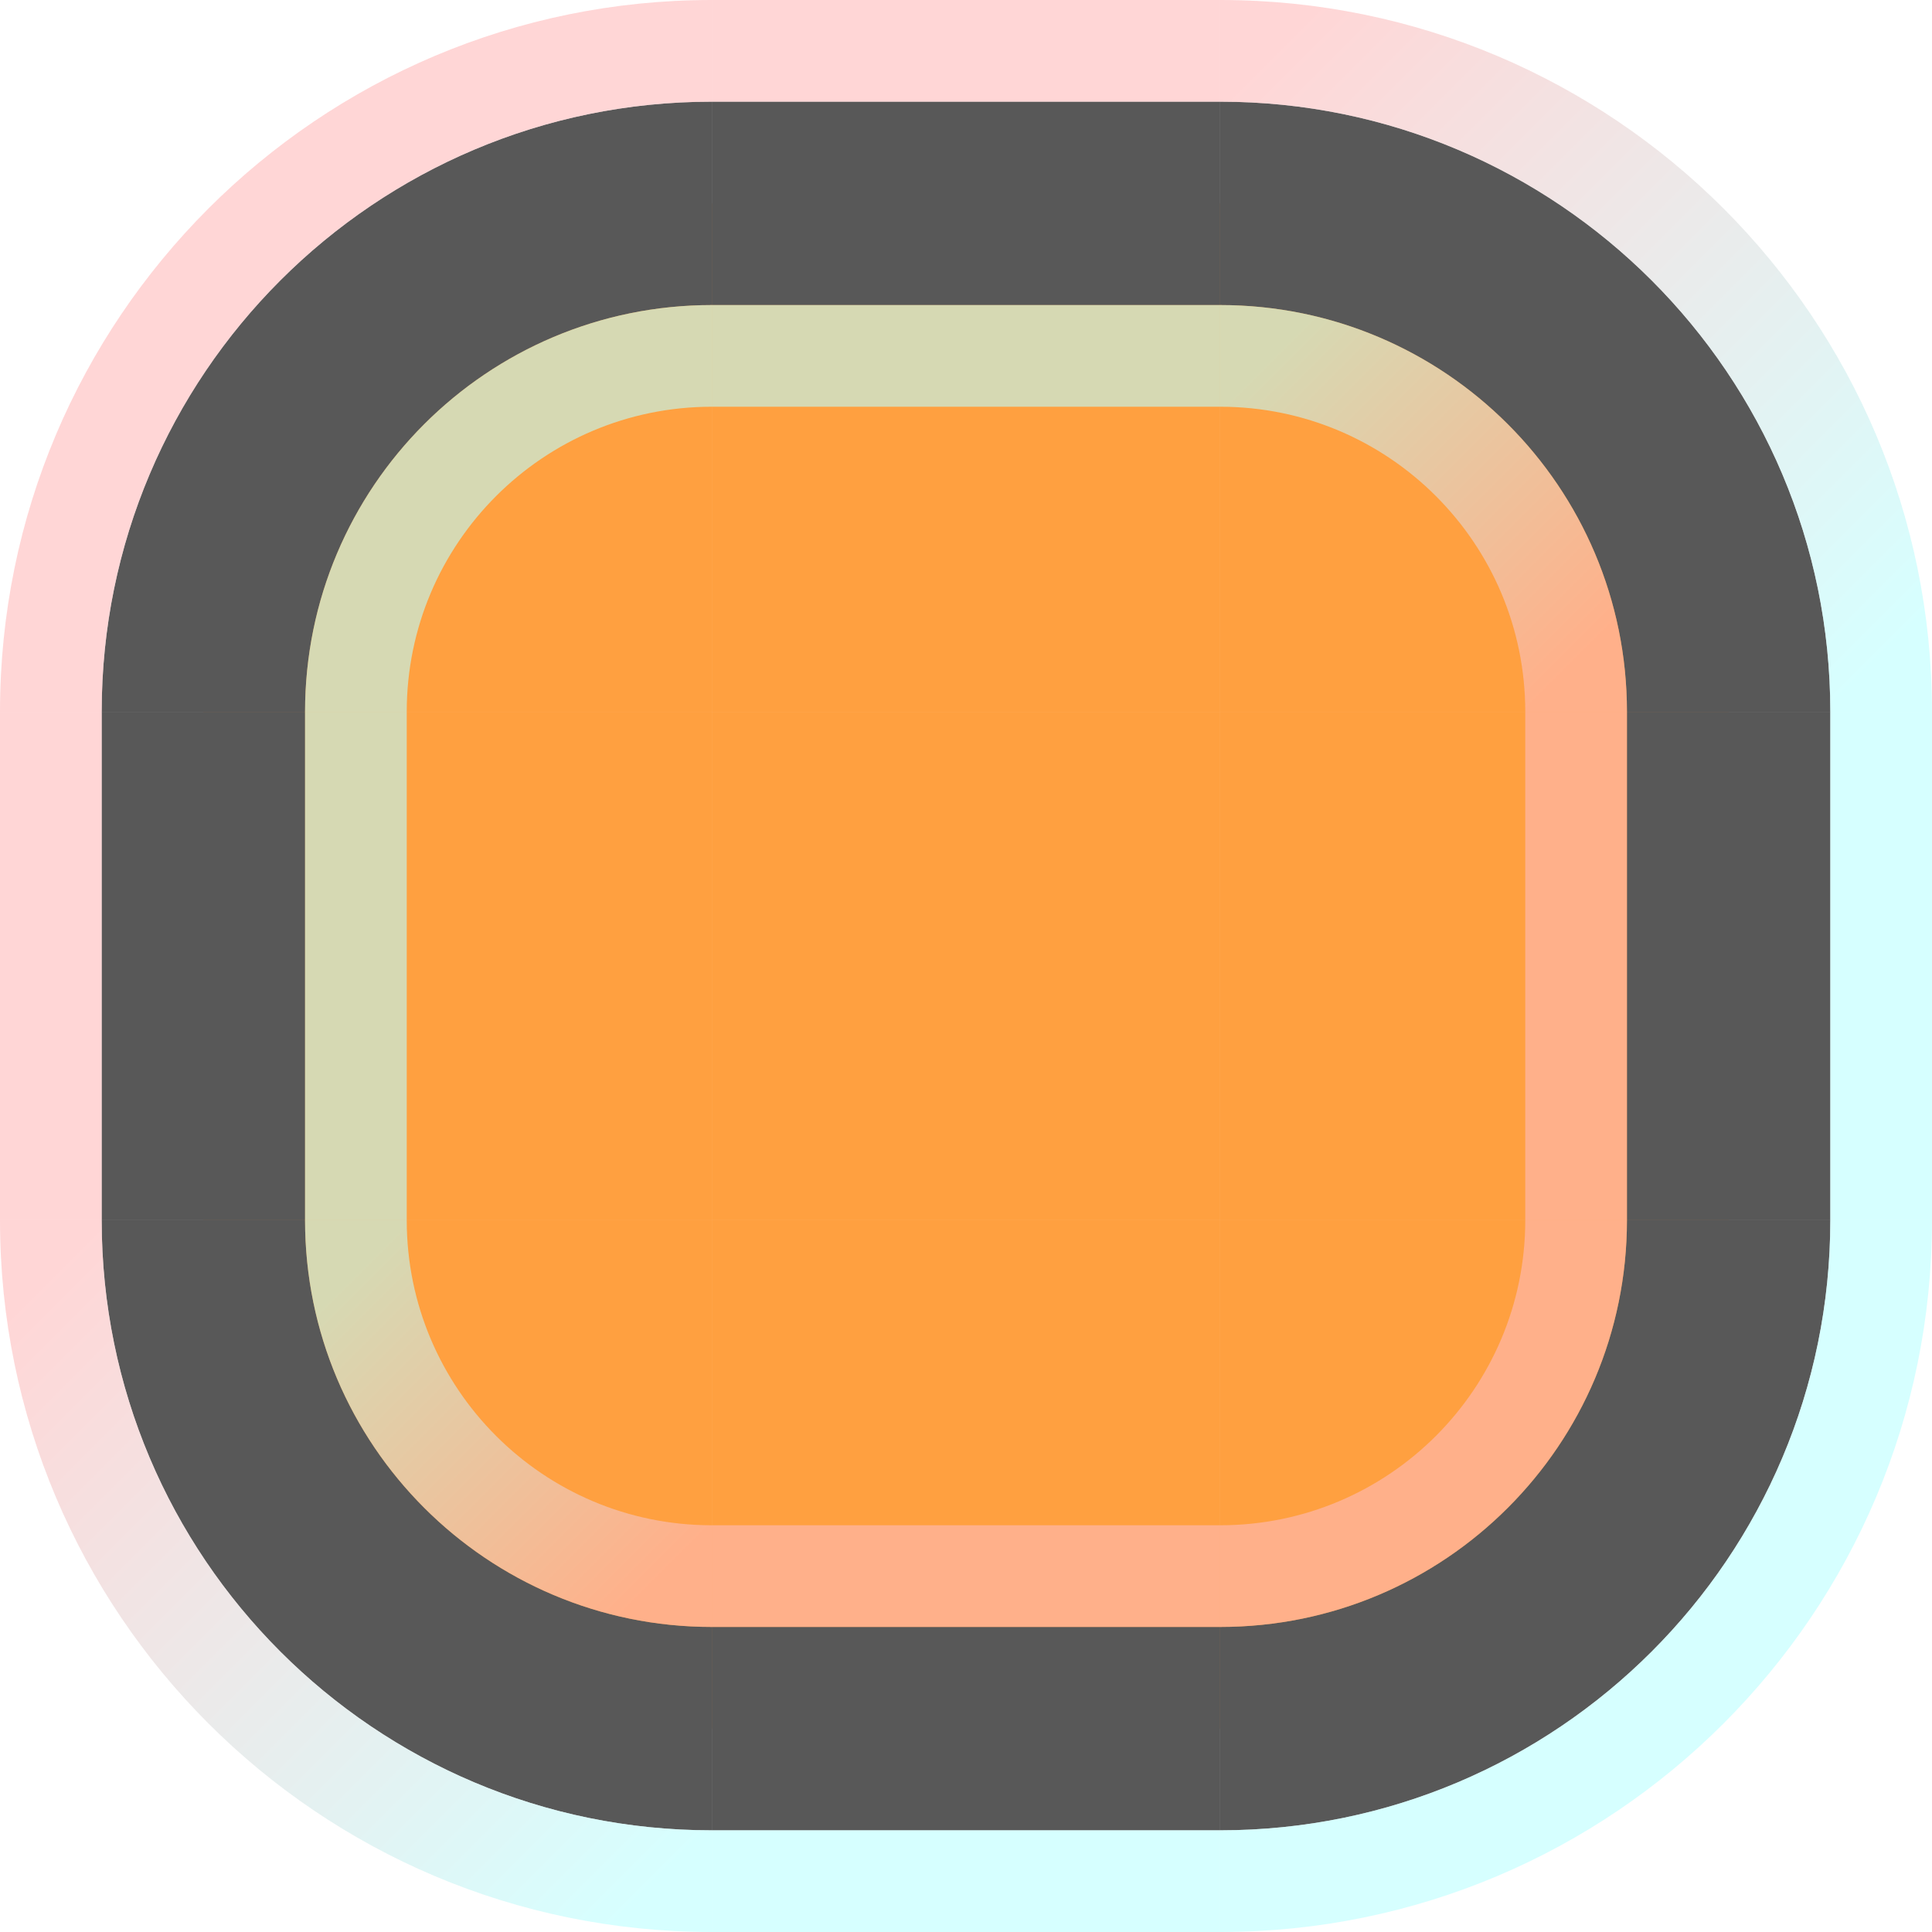
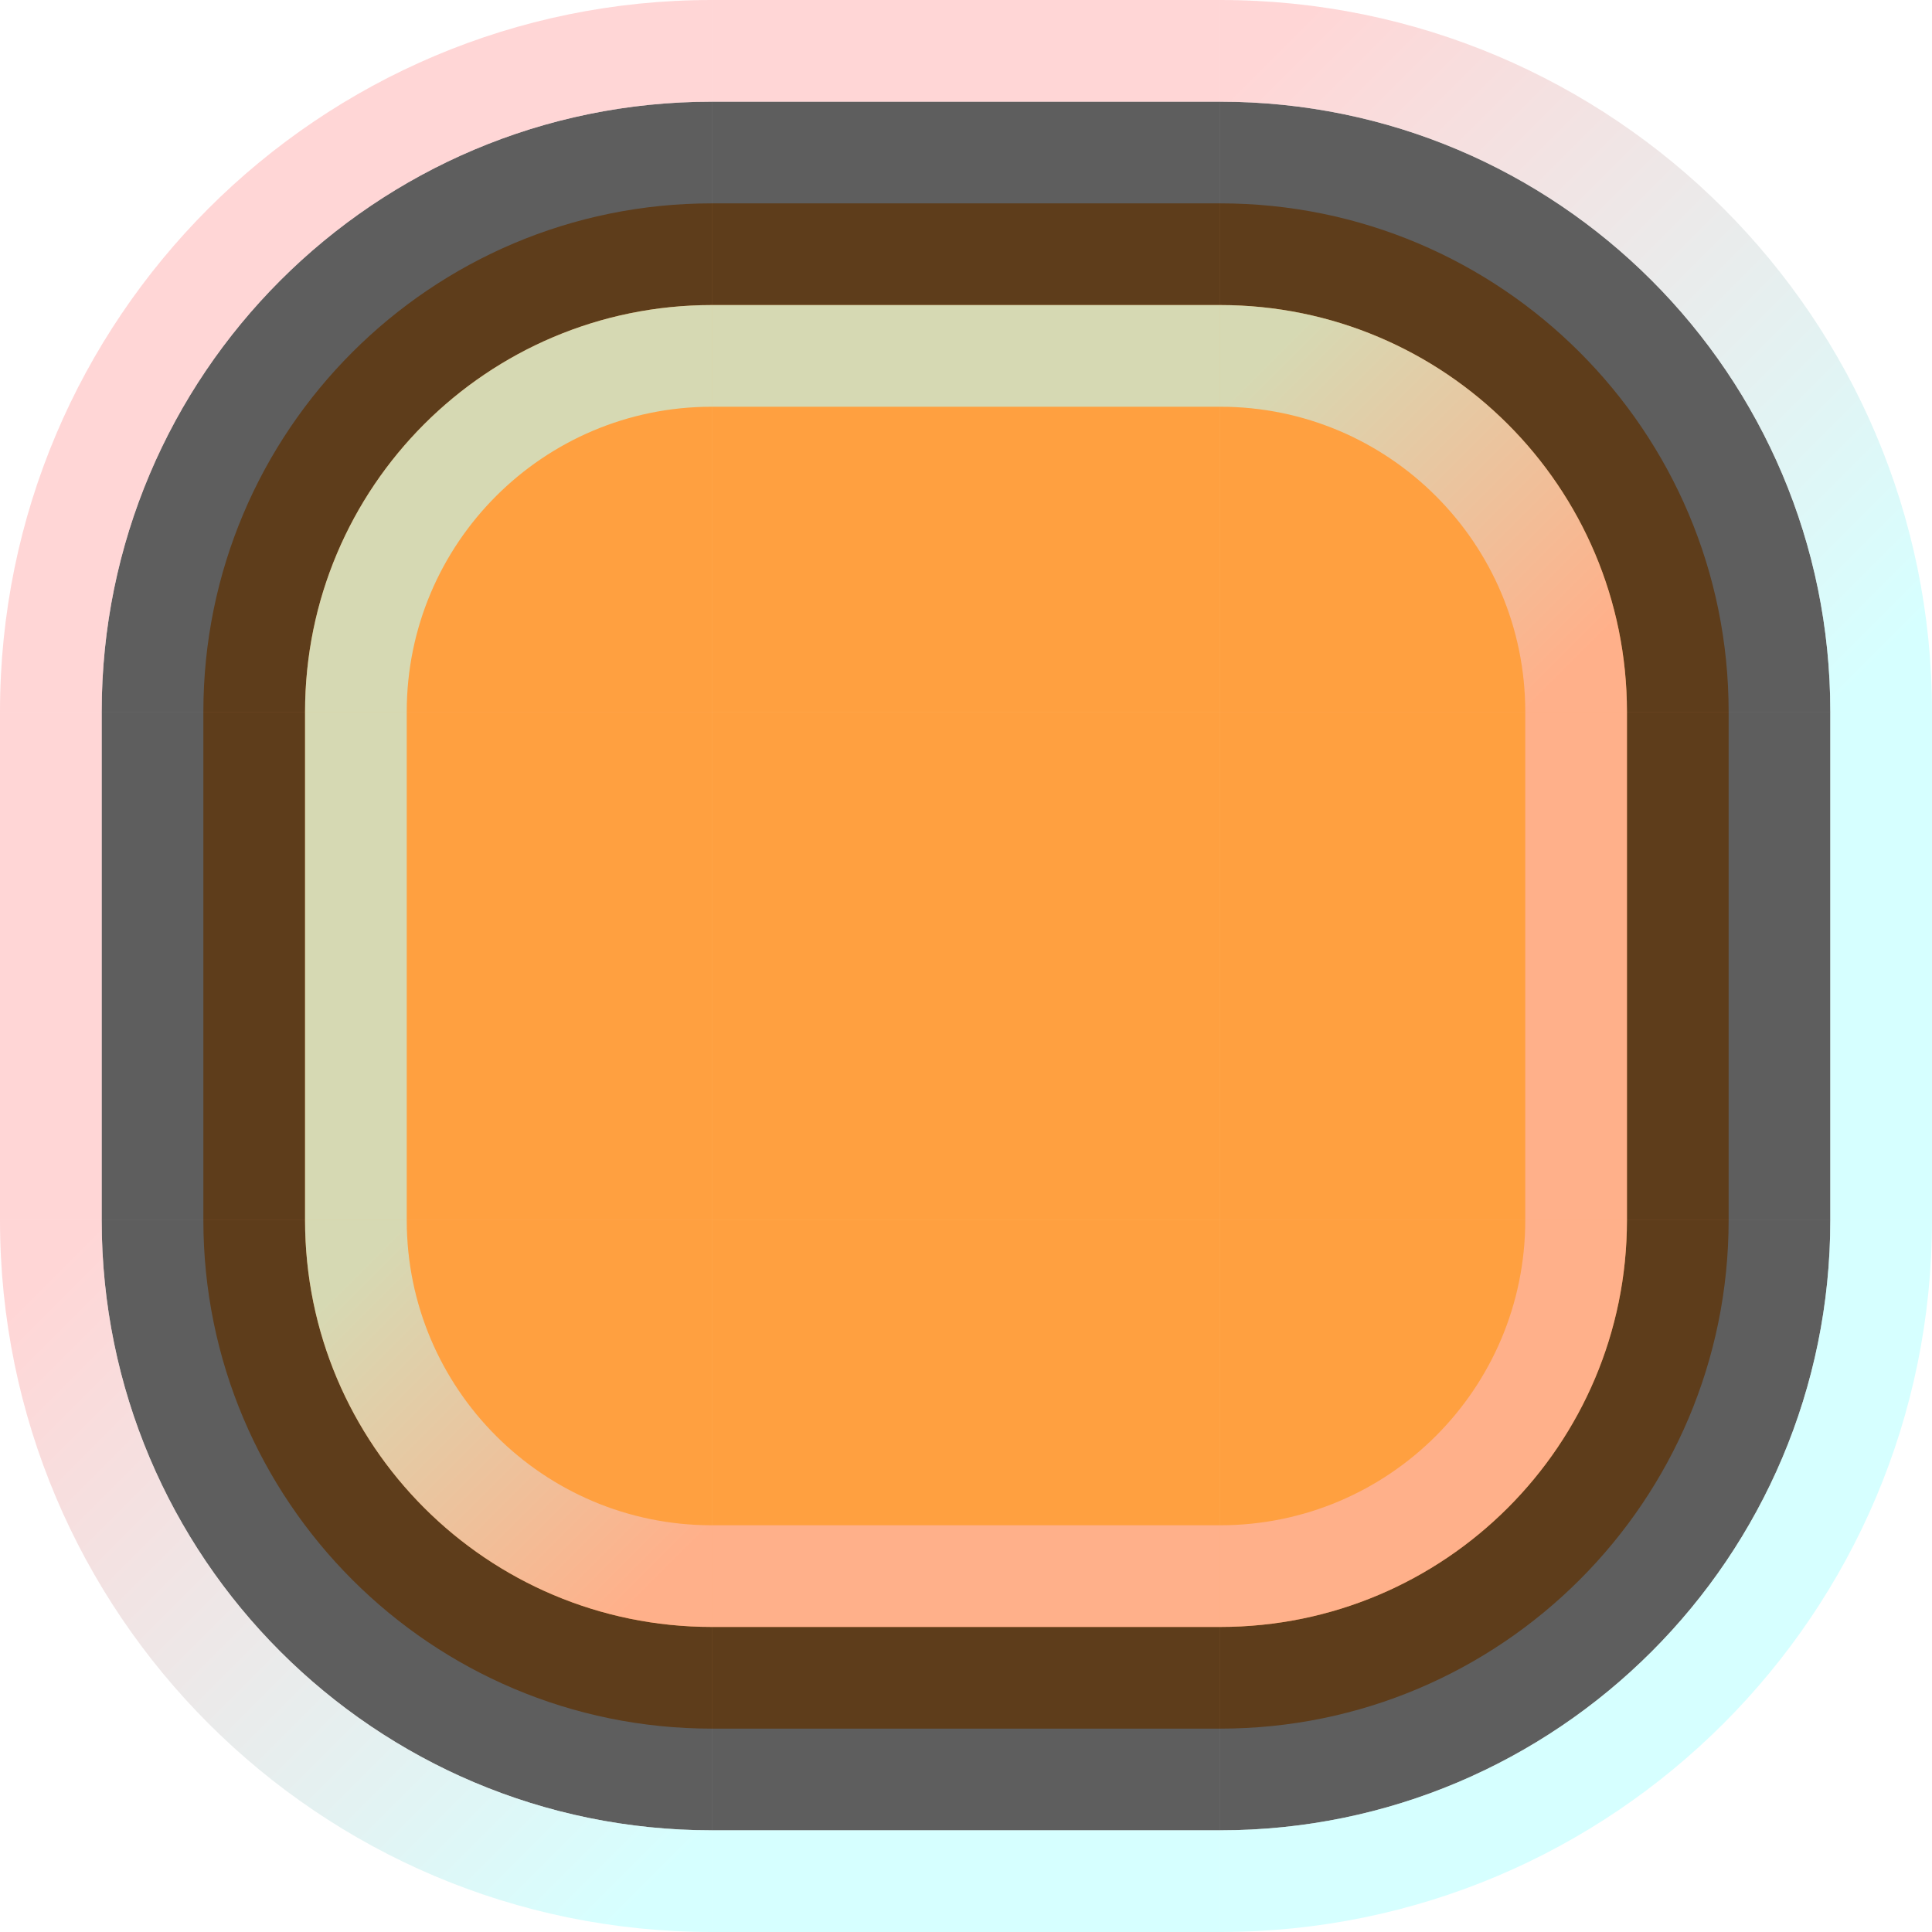
<svg xmlns="http://www.w3.org/2000/svg" xmlns:xlink="http://www.w3.org/1999/xlink" width="19" version="1.0" height="19" id="svg1406">
  <defs id="defs312">
    <linearGradient xlink:href="#linearGradient4889" id="linearGradient4891" x1="3" y1="43" x2="6" y2="46" gradientUnits="userSpaceOnUse" />
    <linearGradient id="linearGradient4889">
      <stop style="stop-color:#bbffff;stop-opacity:0.6;" offset="0" id="stop4885" />
      <stop style="stop-color:#ffbbbb;stop-opacity:0.6" offset="1" id="stop4887" />
    </linearGradient>
    <linearGradient xlink:href="#linearGradient4889" id="linearGradient4899" x1="13" y1="33" x2="16" y2="36" gradientUnits="userSpaceOnUse" />
    <linearGradient xlink:href="#linearGradient4889" id="linearGradient5804" x1="19" y1="63" x2="13" y2="57" gradientUnits="userSpaceOnUse" gradientTransform="translate(0,-27)" />
    <linearGradient xlink:href="#linearGradient4889" id="linearGradient5796" x1="11" y1="71" x2="5" y2="65" gradientUnits="userSpaceOnUse" gradientTransform="translate(-5,-22)" />
  </defs>
  <rect style="opacity:0.75;vector-effect:none;fill:#ff8000;fill-opacity:1;stroke:none;stroke-width:0.783;stroke-linecap:square;stroke-linejoin:miter;stroke-miterlimit:8.3;stroke-dasharray:none;stroke-dashoffset:0;stroke-opacity:1;marker:none" id="button-normal" width="5" height="5" x="7" y="7" />
  <g id="button-normal-topleft" transform="translate(1,-29)">
    <path id="path4718" d="M 6,31 A 5,5 0 0 0 1,36 H 6 Z" style="opacity:0.75;vector-effect:none;fill:#ff8000;fill-opacity:1;stroke:none;stroke-width:0.783;stroke-linecap:square;stroke-linejoin:miter;stroke-miterlimit:8.3;stroke-dasharray:none;stroke-dashoffset:0;stroke-opacity:1;marker:none" />
-     <path id="path4521" d="M 6,30 A 6,6 0 0 0 0,36 H 2 A 4,4 0 0 1 6,32 Z" style="opacity:1;vector-effect:none;fill:#585858;fill-opacity:1;stroke:none;stroke-width:0.783;stroke-linecap:square;stroke-linejoin:miter;stroke-miterlimit:8.3;stroke-dasharray:none;stroke-dashoffset:0;stroke-opacity:1;marker:none" />
+     <path id="path4521" d="M 6,30 A 6,6 0 0 0 0,36 H 2 A 4,4 0 0 1 6,32 Z" style="opacity:1;vector-effect:none;fill:#080808;fill-opacity:0.65;stroke:none;stroke-width:0.783;stroke-linecap:square;stroke-linejoin:miter;stroke-miterlimit:8.3;stroke-dasharray:none;stroke-dashoffset:0;stroke-opacity:1;marker:none" />
    <path id="path4523" d="M 6,32 A 4,4 0 0 0 2,36 H 3 A 3,3 0 0 1 6,33 Z" style="opacity:1;vector-effect:none;fill:#bbffff;fill-opacity:0.6;stroke:none;stroke-width:0.783;stroke-linecap:square;stroke-linejoin:miter;stroke-miterlimit:8.3;stroke-dasharray:none;stroke-dashoffset:0;stroke-opacity:1;marker:none" />
    <path style="opacity:1;vector-effect:none;fill:#ffbbbb;fill-opacity:0.6;stroke:none;stroke-width:0.783;stroke-linecap:square;stroke-linejoin:miter;stroke-miterlimit:8.3;stroke-dasharray:none;stroke-dashoffset:0;stroke-opacity:1;marker:none" d="m 6,29 a 7,7 0 0 0 -7,7 h 1 a 6,6 0 0 1 6,-6 z" id="path5672-7" />
  </g>
  <g id="button-normal-topright" transform="translate(-1,-29)">
    <path id="path4718-2" d="m 13,31 v 5 h 5 a 5,5 0 0 0 -5,-5 z" style="opacity:0.75;vector-effect:none;fill:#ff8000;fill-opacity:1;stroke:none;stroke-width:0.783;stroke-linecap:square;stroke-linejoin:miter;stroke-miterlimit:8.3;stroke-dasharray:none;stroke-dashoffset:0;stroke-opacity:1;marker:none" />
-     <path id="path4521-6" d="m 13,30 v 2 a 4,4 0 0 1 4,4 h 2 a 6,6 0 0 0 -6,-6 z" style="opacity:1;vector-effect:none;fill:#585858;fill-opacity:1;stroke:none;stroke-width:0.783;stroke-linecap:square;stroke-linejoin:miter;stroke-miterlimit:8.3;stroke-dasharray:none;stroke-dashoffset:0;stroke-opacity:1;marker:none" />
+     <path id="path4521-6" d="m 13,30 v 2 a 4,4 0 0 1 4,4 h 2 a 6,6 0 0 0 -6,-6 z" style="opacity:1;vector-effect:none;fill:#080808;fill-opacity:0.65;stroke:none;stroke-width:0.783;stroke-linecap:square;stroke-linejoin:miter;stroke-miterlimit:8.3;stroke-dasharray:none;stroke-dashoffset:0;stroke-opacity:1;marker:none" />
    <path id="path4523-2" d="m 13,32 v 1 a 3,3 0 0 1 3,3 h 1 a 4,4 0 0 0 -4,-4 z" style="opacity:1;vector-effect:none;fill:url(#linearGradient4899);fill-opacity:1;stroke:none;stroke-width:0.783;stroke-linecap:square;stroke-linejoin:miter;stroke-miterlimit:8.3;stroke-dasharray:none;stroke-dashoffset:0;stroke-opacity:1;marker:none" />
    <path style="opacity:1;vector-effect:none;fill:url(#linearGradient5804);fill-opacity:1;stroke:none;stroke-width:0.783;stroke-linecap:square;stroke-linejoin:miter;stroke-miterlimit:8.3;stroke-dasharray:none;stroke-dashoffset:0;stroke-opacity:1;marker:none" d="m 13,29 v 1 a 6,6 0 0 1 6,6 h 1 a 7,7 0 0 0 -7,-7 z" id="path5672-6" />
  </g>
  <g id="button-normal-bottomleft" transform="translate(1,-31)">
    <path id="path4718-3" d="m 1,43 a 5,5 0 0 0 5,5 v -5 z" style="opacity:0.75;vector-effect:none;fill:#ff8000;fill-opacity:1;stroke:none;stroke-width:0.783;stroke-linecap:square;stroke-linejoin:miter;stroke-miterlimit:8.3;stroke-dasharray:none;stroke-dashoffset:0;stroke-opacity:1;marker:none" />
-     <path id="path4521-1" d="m 0,43 a 6,6 0 0 0 6,6 V 47 A 4,4 0 0 1 2,43 Z" style="opacity:1;vector-effect:none;fill:#585858;fill-opacity:1;stroke:none;stroke-width:0.783;stroke-linecap:square;stroke-linejoin:miter;stroke-miterlimit:8.3;stroke-dasharray:none;stroke-dashoffset:0;stroke-opacity:1;marker:none" />
+     <path id="path4521-1" d="m 0,43 a 6,6 0 0 0 6,6 V 47 A 4,4 0 0 1 2,43 Z" style="opacity:1;vector-effect:none;fill:#080808;fill-opacity:0.65;stroke:none;stroke-width:0.783;stroke-linecap:square;stroke-linejoin:miter;stroke-miterlimit:8.3;stroke-dasharray:none;stroke-dashoffset:0;stroke-opacity:1;marker:none" />
    <path id="path4523-27" d="m 2,43 a 4,4 0 0 0 4,4 V 46 A 3,3 0 0 1 3,43 Z" style="opacity:1;vector-effect:none;fill:url(#linearGradient4891);fill-opacity:1;stroke:none;stroke-width:0.783;stroke-linecap:square;stroke-linejoin:miter;stroke-miterlimit:8.3;stroke-dasharray:none;stroke-dashoffset:0;stroke-opacity:1;marker:none" />
    <path style="opacity:1;vector-effect:none;fill:url(#linearGradient5796);fill-opacity:1;stroke:none;stroke-width:0.783;stroke-linecap:square;stroke-linejoin:miter;stroke-miterlimit:8.3;stroke-dasharray:none;stroke-dashoffset:0;stroke-opacity:1;marker:none" d="m -1,43 a 7,7 0 0 0 7,7 V 49 A 6,6 0 0 1 0,43 Z" id="path5672-2" />
  </g>
  <g id="button-normal-bottomright" transform="translate(-1,-31)">
    <path id="path4718-7" d="m 13,43 v 5 a 5,5 0 0 0 5,-5 z" style="opacity:0.75;vector-effect:none;fill:#ff8000;fill-opacity:1;stroke:none;stroke-width:0.783;stroke-linecap:square;stroke-linejoin:miter;stroke-miterlimit:8.3;stroke-dasharray:none;stroke-dashoffset:0;stroke-opacity:1;marker:none" />
-     <path id="path4521-9" d="m 17,43 a 4,4 0 0 1 -4,4 v 2 a 6,6 0 0 0 6,-6 z" style="opacity:1;vector-effect:none;fill:#585858;fill-opacity:1;stroke:none;stroke-width:0.783;stroke-linecap:square;stroke-linejoin:miter;stroke-miterlimit:8.3;stroke-dasharray:none;stroke-dashoffset:0;stroke-opacity:1;marker:none" />
+     <path id="path4521-9" d="m 17,43 a 4,4 0 0 1 -4,4 v 2 a 6,6 0 0 0 6,-6 z" style="opacity:1;vector-effect:none;fill:#080808;fill-opacity:0.65;stroke:none;stroke-width:0.783;stroke-linecap:square;stroke-linejoin:miter;stroke-miterlimit:8.3;stroke-dasharray:none;stroke-dashoffset:0;stroke-opacity:1;marker:none" />
    <path id="path4523-3" d="m 16,43 a 3,3 0 0 1 -3,3 v 1 a 4,4 0 0 0 4,-4 z" style="opacity:1;vector-effect:none;fill:#ffbbbb;fill-opacity:0.6;stroke:none;stroke-width:0.783;stroke-linecap:square;stroke-linejoin:miter;stroke-miterlimit:8.3;stroke-dasharray:none;stroke-dashoffset:0;stroke-opacity:1;marker:none" />
    <path style="opacity:1;vector-effect:none;fill:#bbffff;fill-opacity:0.6;stroke:none;stroke-width:0.783;stroke-linecap:square;stroke-linejoin:miter;stroke-miterlimit:8.3;stroke-dasharray:none;stroke-dashoffset:0;stroke-opacity:1;marker:none" d="m 19,43 a 6,6 0 0 1 -6,6 v 1 a 7,7 0 0 0 7,-7 z" id="path5672-61" />
  </g>
  <g id="button-normal-top" transform="translate(0,-29)">
    <rect y="31" x="7" height="5" width="5" id="rect4780" style="opacity:0.75;vector-effect:none;fill:#ff8000;fill-opacity:1;stroke:none;stroke-width:0.783;stroke-linecap:square;stroke-linejoin:miter;stroke-miterlimit:8.3;stroke-dasharray:none;stroke-dashoffset:0;stroke-opacity:1;marker:none" />
-     <rect y="30" x="7" height="2" width="5" id="rect4817" style="opacity:1;vector-effect:none;fill:#585858;fill-opacity:1;stroke:none;stroke-width:0.783;stroke-linecap:square;stroke-linejoin:miter;stroke-miterlimit:8.3;stroke-dasharray:none;stroke-dashoffset:0;stroke-opacity:1;marker:none" />
+     <rect y="30" x="7" height="2" width="5" id="rect4817" style="opacity:1;vector-effect:none;fill:#080808;fill-opacity:0.65;stroke:none;stroke-width:0.783;stroke-linecap:square;stroke-linejoin:miter;stroke-miterlimit:8.3;stroke-dasharray:none;stroke-dashoffset:0;stroke-opacity:1;marker:none" />
    <rect y="32" x="7" height="1" width="5" id="rect4851" style="opacity:1;vector-effect:none;fill:#bbffff;fill-opacity:0.6;stroke:none;stroke-width:0.783;stroke-linecap:square;stroke-linejoin:miter;stroke-miterlimit:8.3;stroke-dasharray:none;stroke-dashoffset:0;stroke-opacity:1;marker:none" />
    <rect y="29" x="7" height="1" width="5" id="rect4851-1-1" style="opacity:1;vector-effect:none;fill:#ffbbbb;fill-opacity:0.6;stroke:none;stroke-width:0.783;stroke-linecap:square;stroke-linejoin:miter;stroke-miterlimit:8.3;stroke-dasharray:none;stroke-dashoffset:0;stroke-opacity:1;marker:none" />
  </g>
  <g id="button-normal-bottom" transform="translate(0,-31)">
    <rect y="43" x="7" height="5" width="5" id="rect4780-7" style="opacity:0.75;vector-effect:none;fill:#ff8000;fill-opacity:1;stroke:none;stroke-width:0.783;stroke-linecap:square;stroke-linejoin:miter;stroke-miterlimit:8.3;stroke-dasharray:none;stroke-dashoffset:0;stroke-opacity:1;marker:none" />
-     <rect y="47" x="7" height="2" width="5" id="rect4817-3" style="opacity:1;vector-effect:none;fill:#585858;fill-opacity:1;stroke:none;stroke-width:0.783;stroke-linecap:square;stroke-linejoin:miter;stroke-miterlimit:8.3;stroke-dasharray:none;stroke-dashoffset:0;stroke-opacity:1;marker:none" />
+     <rect y="47" x="7" height="2" width="5" id="rect4817-3" style="opacity:1;vector-effect:none;fill:#080808;fill-opacity:0.65;stroke:none;stroke-width:0.783;stroke-linecap:square;stroke-linejoin:miter;stroke-miterlimit:8.3;stroke-dasharray:none;stroke-dashoffset:0;stroke-opacity:1;marker:none" />
    <rect y="46" x="7" height="1" width="5" id="rect4851-1" style="opacity:1;vector-effect:none;fill:#ffbbbb;fill-opacity:0.6;stroke:none;stroke-width:0.783;stroke-linecap:square;stroke-linejoin:miter;stroke-miterlimit:8.3;stroke-dasharray:none;stroke-dashoffset:0;stroke-opacity:1;marker:none" />
    <rect y="49" x="7" height="1" width="5" id="rect4851-9" style="opacity:1;vector-effect:none;fill:#bbffff;fill-opacity:0.6;stroke:none;stroke-width:0.783;stroke-linecap:square;stroke-linejoin:miter;stroke-miterlimit:8.3;stroke-dasharray:none;stroke-dashoffset:0;stroke-opacity:1;marker:none" />
  </g>
  <g id="button-normal-left" transform="translate(1,-30)">
    <rect y="37" x="1" height="5" width="5" id="rect4780-2" style="opacity:0.75;vector-effect:none;fill:#ff8000;fill-opacity:1;stroke:none;stroke-width:0.783;stroke-linecap:square;stroke-linejoin:miter;stroke-miterlimit:8.3;stroke-dasharray:none;stroke-dashoffset:0;stroke-opacity:1;marker:none" />
-     <rect y="37" x="0" height="5" width="2" id="rect4834" style="opacity:1;vector-effect:none;fill:#585858;fill-opacity:1;stroke:none;stroke-width:0.783;stroke-linecap:square;stroke-linejoin:miter;stroke-miterlimit:8.3;stroke-dasharray:none;stroke-dashoffset:0;stroke-opacity:1;marker:none" />
+     <rect y="37" x="0" height="5" width="2" id="rect4834" style="opacity:1;vector-effect:none;fill:#080808;fill-opacity:0.65;stroke:none;stroke-width:0.783;stroke-linecap:square;stroke-linejoin:miter;stroke-miterlimit:8.3;stroke-dasharray:none;stroke-dashoffset:0;stroke-opacity:1;marker:none" />
    <rect y="37" x="2" height="5" width="1" id="rect4868" style="opacity:1;vector-effect:none;fill:#bbffff;fill-opacity:0.6;stroke:none;stroke-width:0.783;stroke-linecap:square;stroke-linejoin:miter;stroke-miterlimit:8.3;stroke-dasharray:none;stroke-dashoffset:0;stroke-opacity:1;marker:none" />
    <rect y="37" x="-1" height="5" width="1" id="rect4868-2-0" style="opacity:1;vector-effect:none;fill:#ffbbbb;fill-opacity:0.6;stroke:none;stroke-width:0.783;stroke-linecap:square;stroke-linejoin:miter;stroke-miterlimit:8.3;stroke-dasharray:none;stroke-dashoffset:0;stroke-opacity:1;marker:none" />
  </g>
  <g id="button-normal-right" transform="translate(-1,-30)">
    <rect y="37" x="13" height="5" width="5" id="rect4780-9" style="opacity:0.75;vector-effect:none;fill:#ff8000;fill-opacity:1;stroke:none;stroke-width:0.783;stroke-linecap:square;stroke-linejoin:miter;stroke-miterlimit:8.3;stroke-dasharray:none;stroke-dashoffset:0;stroke-opacity:1;marker:none" />
-     <rect y="37" x="17" height="5" width="2" id="rect4834-6" style="opacity:1;vector-effect:none;fill:#585858;fill-opacity:1;stroke:none;stroke-width:0.783;stroke-linecap:square;stroke-linejoin:miter;stroke-miterlimit:8.3;stroke-dasharray:none;stroke-dashoffset:0;stroke-opacity:1;marker:none" />
+     <rect y="37" x="17" height="5" width="2" id="rect4834-6" style="opacity:1;vector-effect:none;fill:#080808;fill-opacity:0.65;stroke:none;stroke-width:0.783;stroke-linecap:square;stroke-linejoin:miter;stroke-miterlimit:8.3;stroke-dasharray:none;stroke-dashoffset:0;stroke-opacity:1;marker:none" />
    <rect y="37" x="16" height="5" width="1" id="rect4868-2" style="opacity:1;vector-effect:none;fill:#ffbbbb;fill-opacity:0.6;stroke:none;stroke-width:0.783;stroke-linecap:square;stroke-linejoin:miter;stroke-miterlimit:8.3;stroke-dasharray:none;stroke-dashoffset:0;stroke-opacity:1;marker:none" />
    <rect y="37" x="19" height="5" width="1" id="rect4868-27" style="opacity:1;vector-effect:none;fill:#bbffff;fill-opacity:0.6;stroke:none;stroke-width:0.783;stroke-linecap:square;stroke-linejoin:miter;stroke-miterlimit:8.3;stroke-dasharray:none;stroke-dashoffset:0;stroke-opacity:1;marker:none" />
  </g>
</svg>
